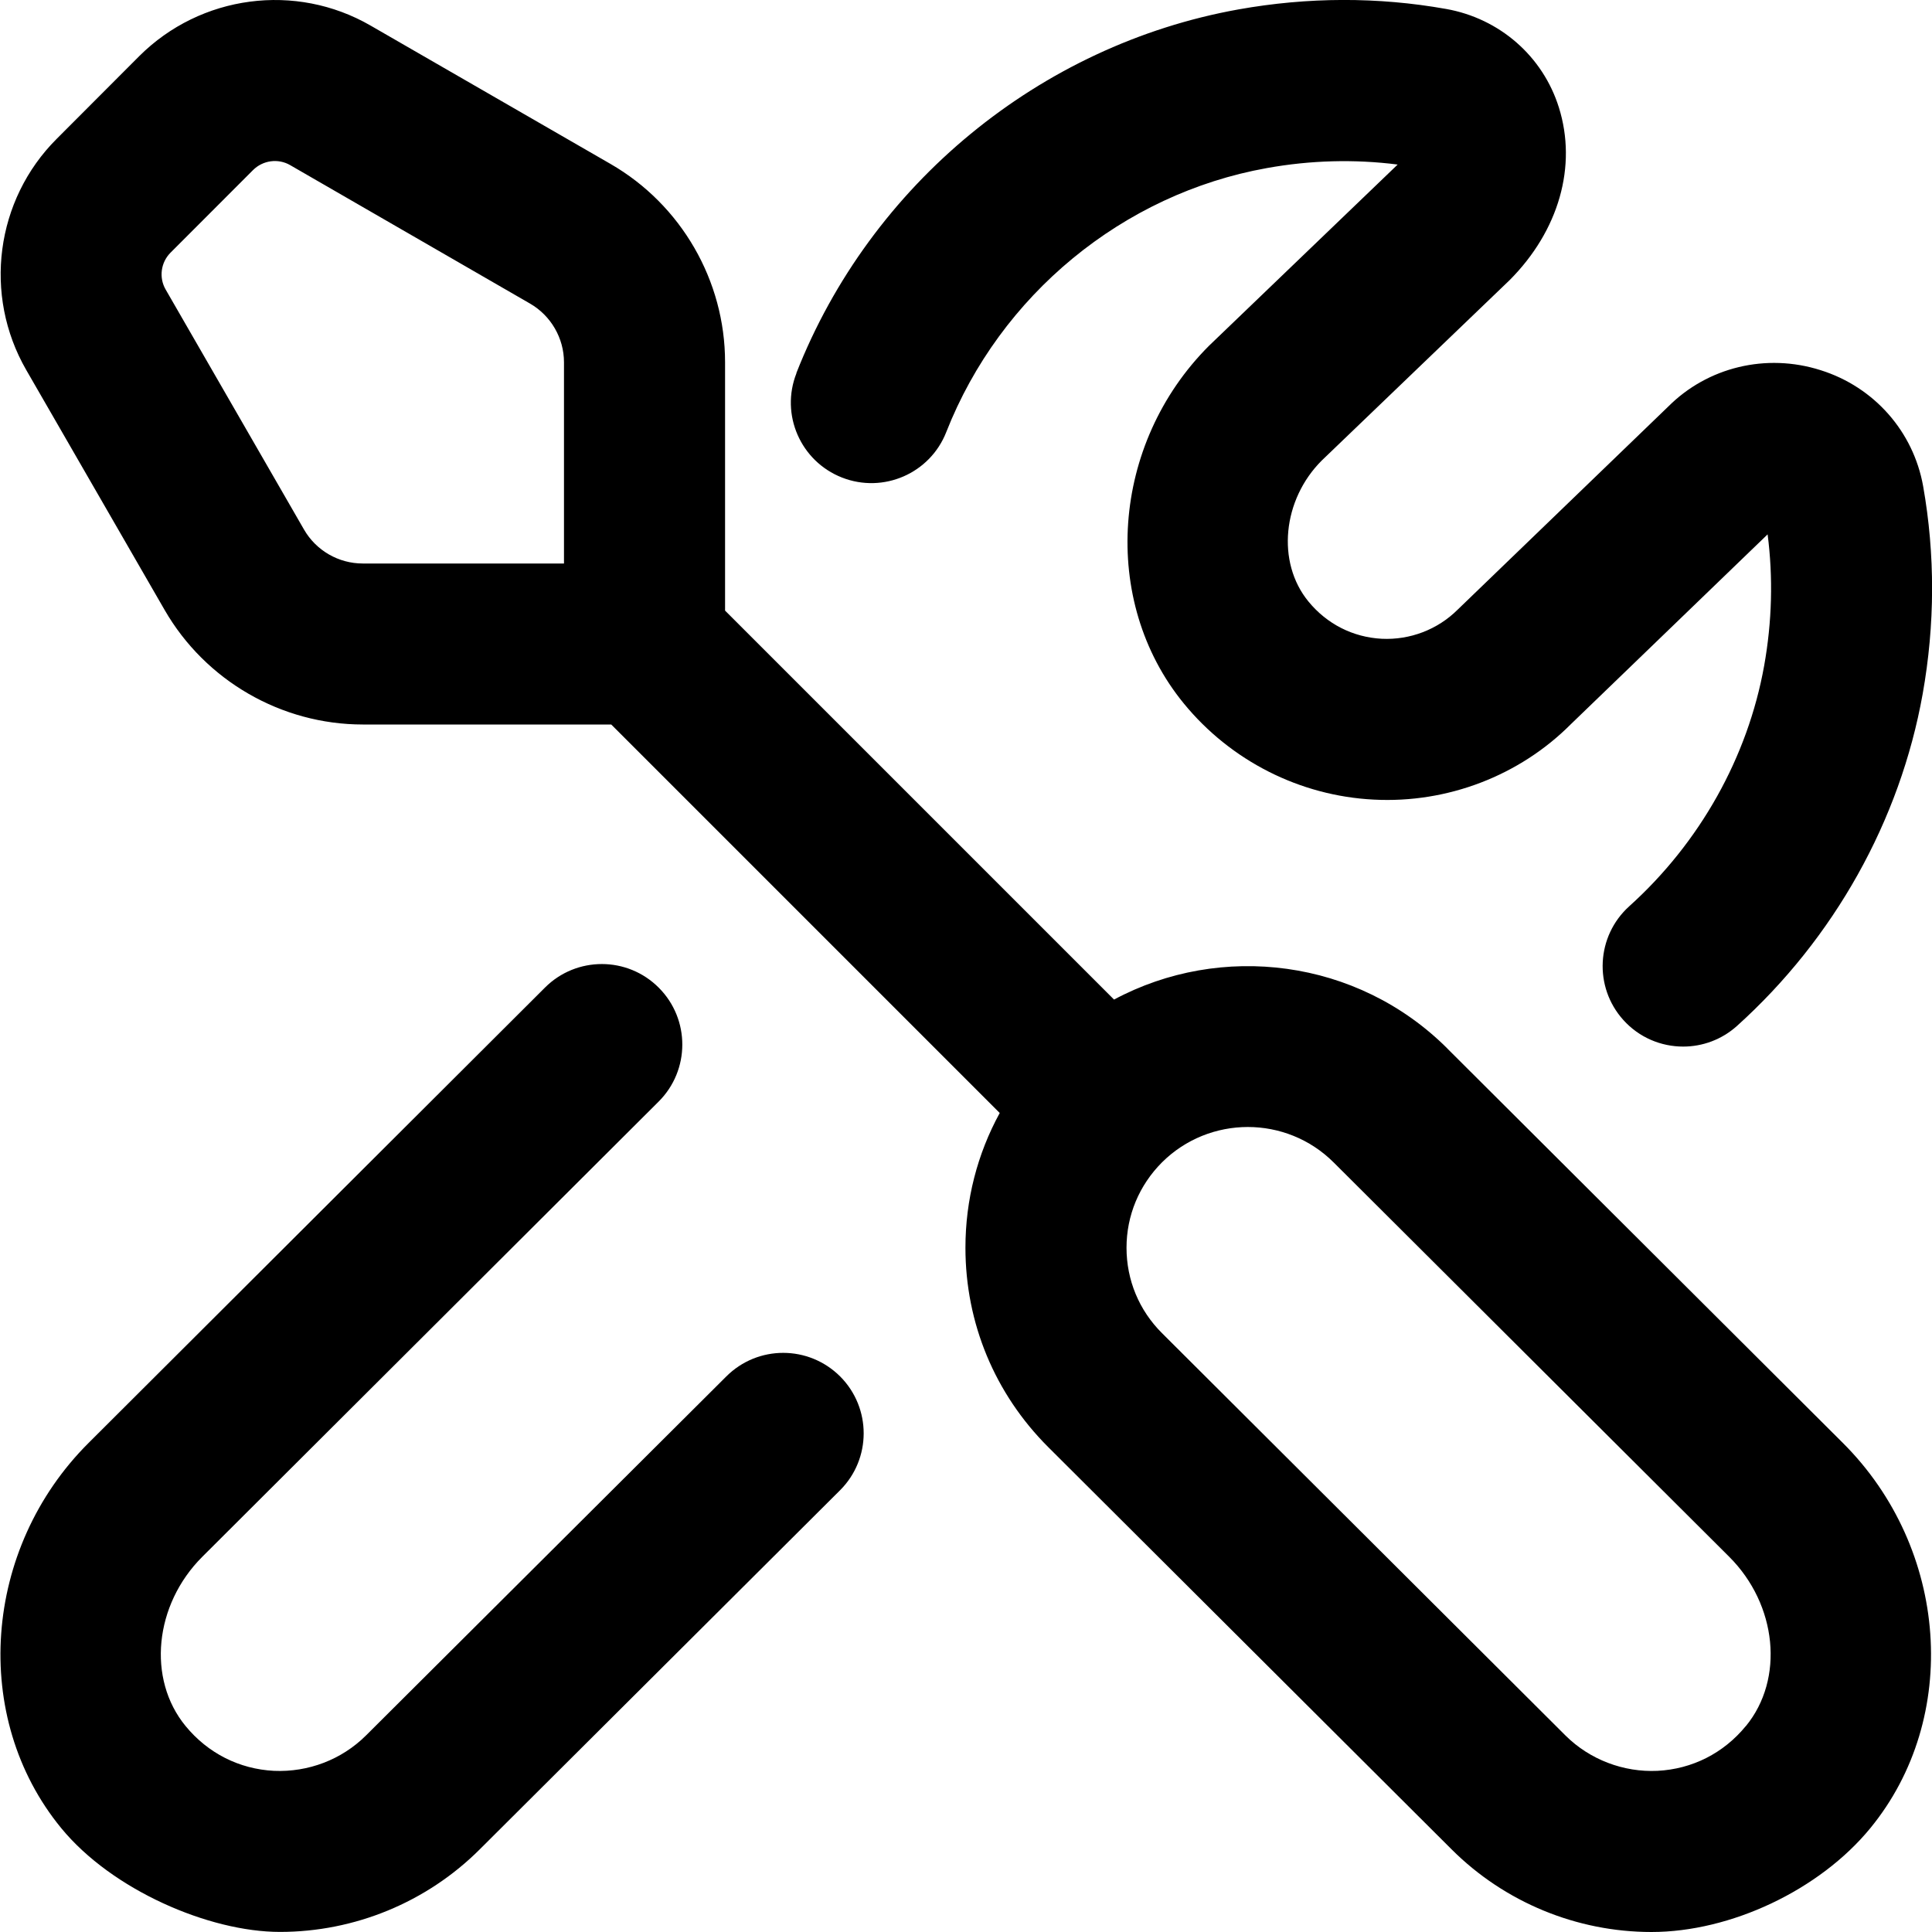
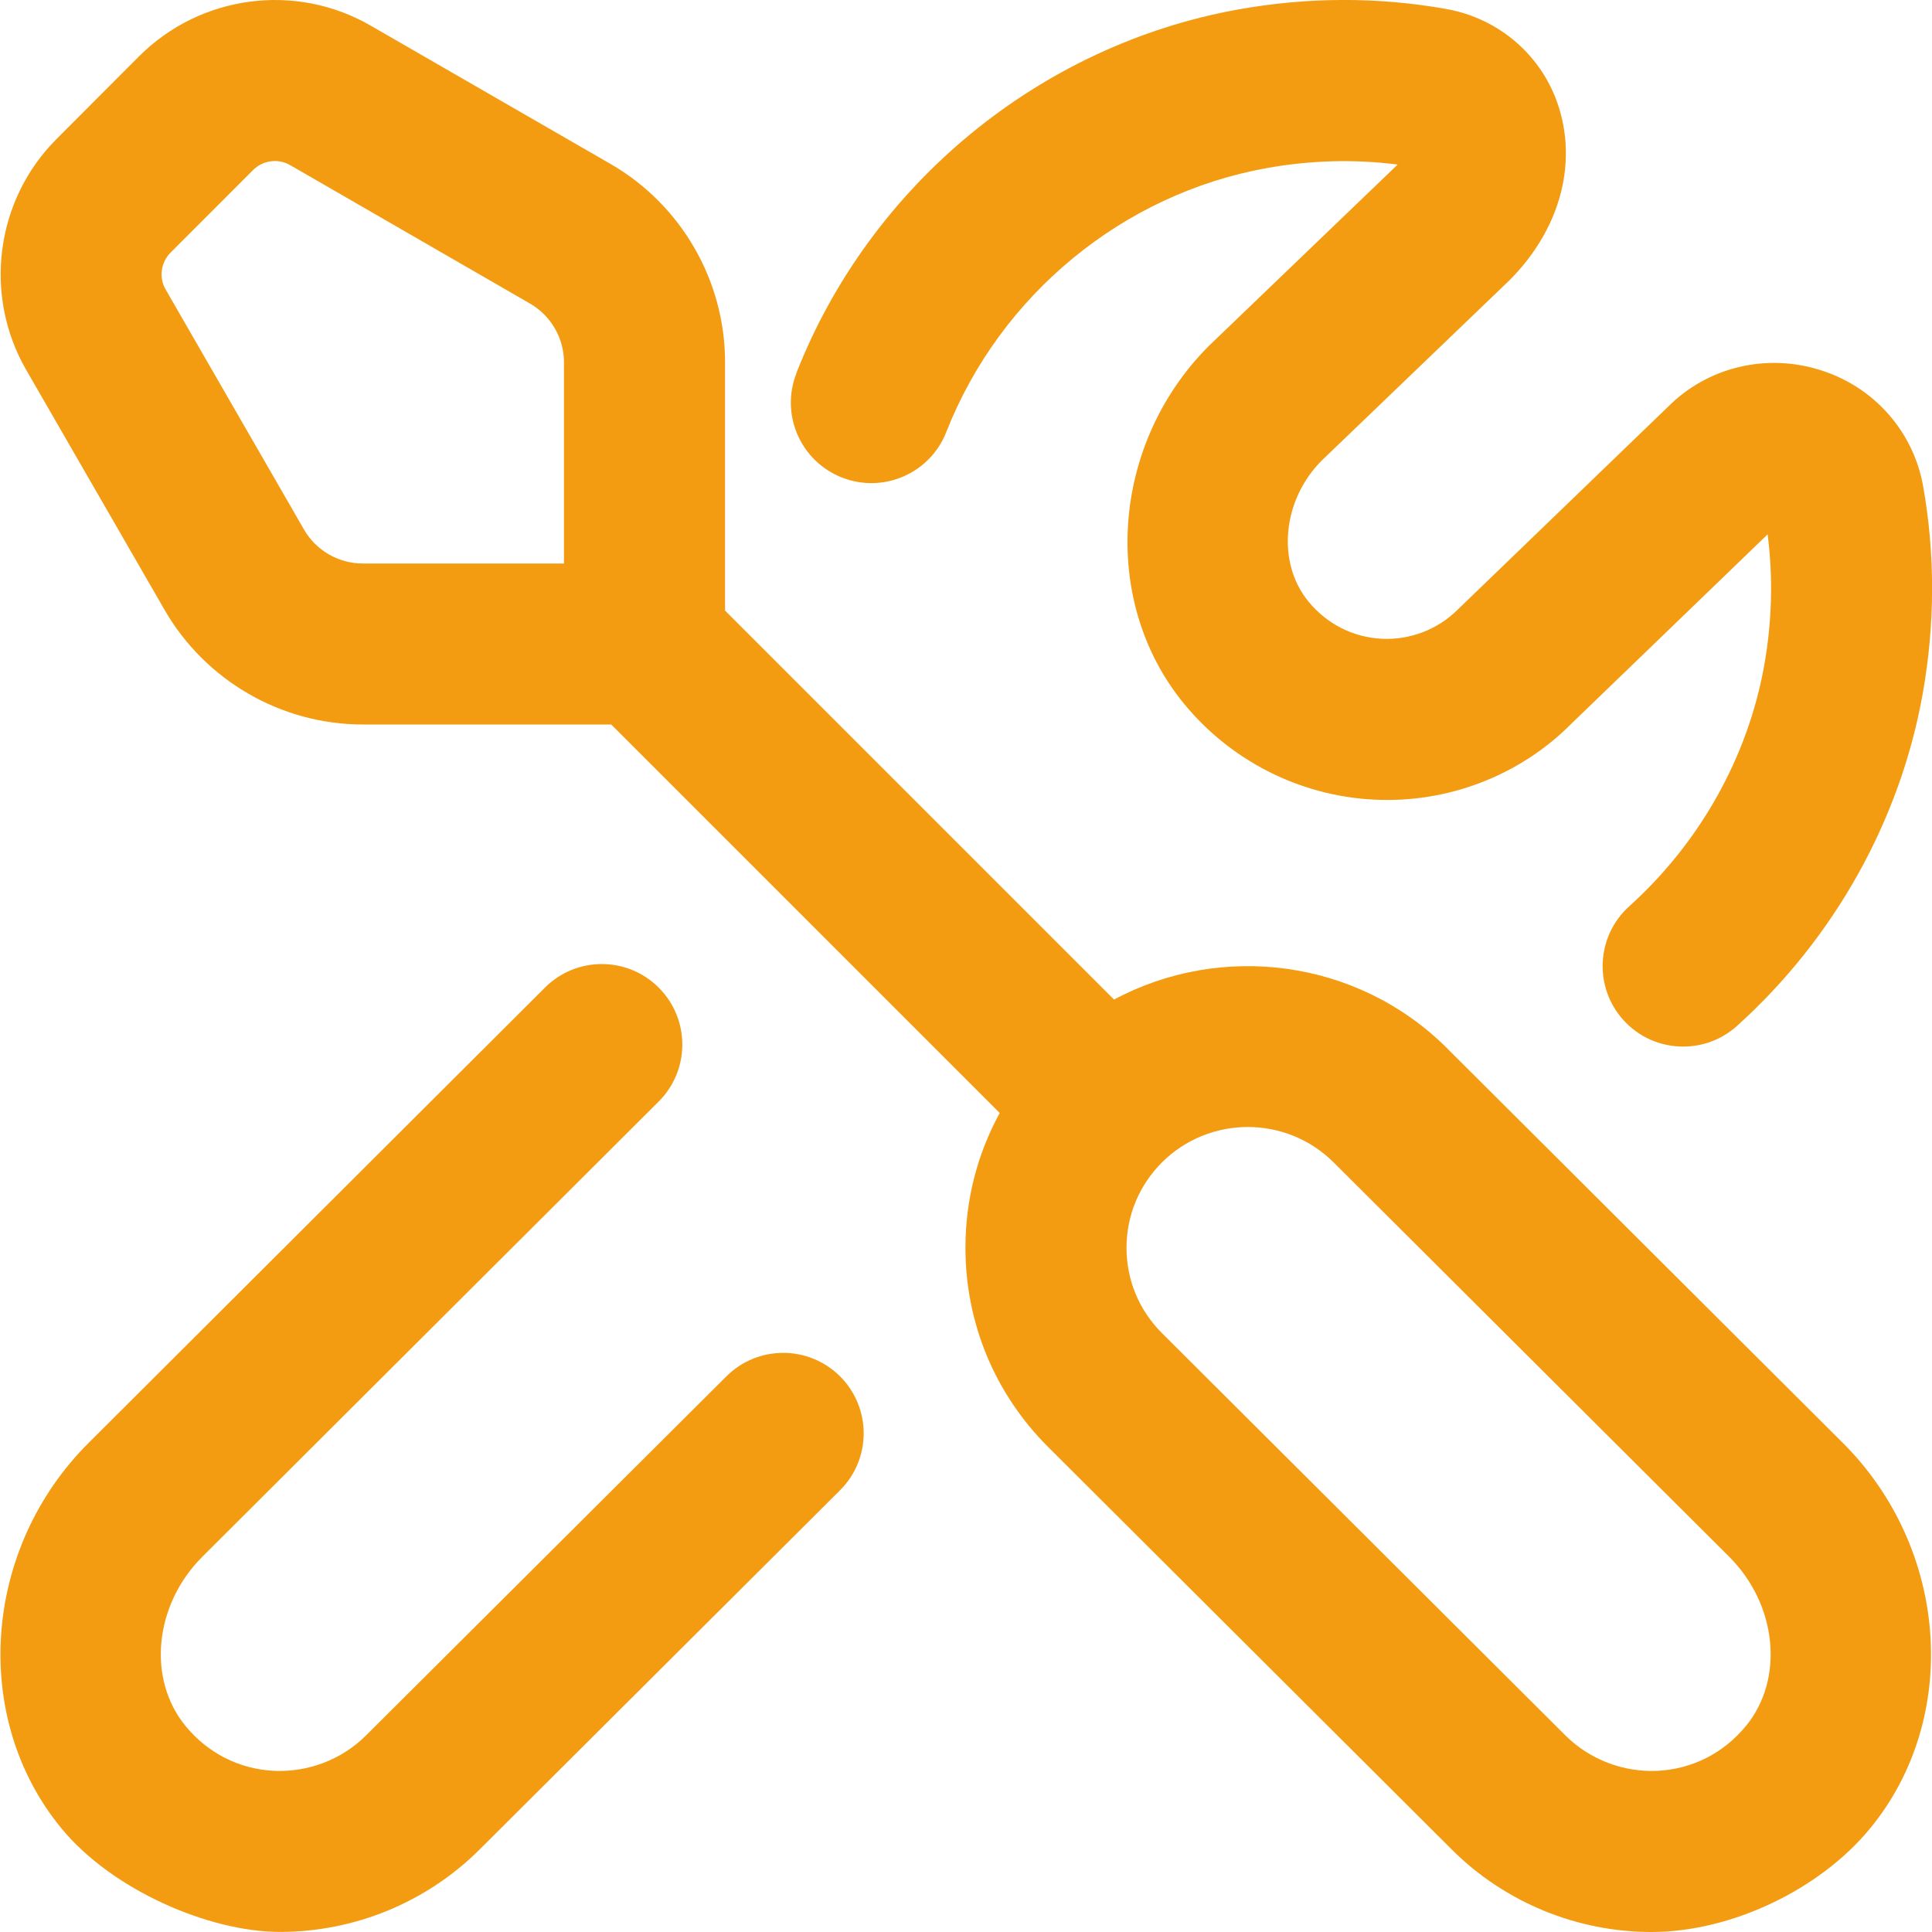
<svg xmlns="http://www.w3.org/2000/svg" id="Layer_1" data-name="Layer 1" viewBox="0 0 24 24">
-   <path d="m17.979,13.024c-1.119-1.116-2.813-1.318-4.14-.607l-4.832-4.832v-3.086c0-1.013-.545-1.956-1.422-2.462L4.604.318C3.673-.22,2.492-.063,1.73.697L.705,1.724C-.056,2.483-.211,3.665.326,4.596l1.719,2.981h0c.506.878,1.45,1.423,2.462,1.423h3.086l4.826,4.826c-.278.508-.426,1.079-.426,1.674,0,.936.365,1.814,1.028,2.476l5.014,5c.658.656,1.554,1.024,2.48,1.024.985,0,2.088-.521,2.718-1.289,1.126-1.372.976-3.475-.341-4.787l-4.913-4.899ZM3.777,6.579l-1.719-2.982c-.086-.148-.061-.337.061-.459l1.025-1.026c.122-.121.311-.147.46-.061l2.98,1.72c.26.15.422.43.422.729v2.5h-2.5c-.3,0-.579-.161-.729-.421Zm17.91,14.863c-.276.337-.666.534-1.097.556-.421.02-.841-.139-1.142-.438l-5.014-5c-.284-.283-.44-.659-.44-1.06s.157-.776.44-1.06c.294-.293.681-.44,1.067-.44s.772.147,1.066.44l4.914,4.899c.596.595.687,1.518.207,2.103Zm-11.25-4.343c.39.392.389,1.024-.002,1.414l-4.477,4.462c-.658.656-1.553,1.024-2.48,1.024-.881,0-2.088-.521-2.718-1.29-1.125-1.371-.976-3.474.342-4.786l5.668-5.655c.39-.39,1.024-.39,1.414.002.39.391.389,1.024-.002,1.414l-5.669,5.655c-.596.595-.688,1.518-.208,2.102.277.338.667.535,1.098.557.426.019.841-.139,1.142-.438l4.478-4.462c.391-.39,1.023-.39,1.415.002Zm-.544-12.465C10.813,2.291,12.917.56,15.384.117c.863-.154,1.73-.157,2.579-.006.666.118,1.203.588,1.402,1.224.229.729,0,1.531-.612,2.145l-2.335,2.242c-.485.485-.564,1.261-.165,1.749.23.281.553.445.911.464.349.017.694-.112.947-.365l2.614-2.521c.486-.486,1.213-.667,1.893-.45.664.209,1.151.762,1.272,1.441.15.848.148,1.717-.006,2.581-.281,1.572-1.1,3.036-2.306,4.123-.191.172-.431.257-.669.257-.273,0-.546-.111-.743-.33-.37-.41-.337-1.043.073-1.413.877-.79,1.472-1.852,1.676-2.988.098-.548.112-1.095.043-1.632l-2.445,2.359c-.635.637-1.53.984-2.448.936-.916-.046-1.776-.481-2.36-1.195-1.042-1.274-.904-3.226.314-4.443l2.334-2.242.009-.009c-.535-.068-1.081-.054-1.625.044-1.788.32-3.313,1.577-3.982,3.279-.201.514-.782.767-1.296.565s-.768-.782-.565-1.296Z" />
+   <path fill="#f39c12" d="m17.979,13.024c-1.119-1.116-2.813-1.318-4.14-.607l-4.832-4.832v-3.086c0-1.013-.545-1.956-1.422-2.462L4.604.318C3.673-.22,2.492-.063,1.73.697L.705,1.724C-.056,2.483-.211,3.665.326,4.596l1.719,2.981h0c.506.878,1.45,1.423,2.462,1.423h3.086l4.826,4.826c-.278.508-.426,1.079-.426,1.674,0,.936.365,1.814,1.028,2.476l5.014,5c.658.656,1.554,1.024,2.48,1.024.985,0,2.088-.521,2.718-1.289,1.126-1.372.976-3.475-.341-4.787l-4.913-4.899ZM3.777,6.579l-1.719-2.982c-.086-.148-.061-.337.061-.459l1.025-1.026c.122-.121.311-.147.46-.061l2.98,1.72c.26.15.422.43.422.729v2.5h-2.5c-.3,0-.579-.161-.729-.421Zm17.91,14.863c-.276.337-.666.534-1.097.556-.421.02-.841-.139-1.142-.438l-5.014-5c-.284-.283-.44-.659-.44-1.06s.157-.776.44-1.06c.294-.293.681-.44,1.067-.44s.772.147,1.066.44l4.914,4.899c.596.595.687,1.518.207,2.103Zm-11.25-4.343c.39.392.389,1.024-.002,1.414l-4.477,4.462c-.658.656-1.553,1.024-2.48,1.024-.881,0-2.088-.521-2.718-1.29-1.125-1.371-.976-3.474.342-4.786l5.668-5.655c.39-.39,1.024-.39,1.414.002.39.391.389,1.024-.002,1.414l-5.669,5.655c-.596.595-.688,1.518-.208,2.102.277.338.667.535,1.098.557.426.019.841-.139,1.142-.438l4.478-4.462c.391-.39,1.023-.39,1.415.002Zm-.544-12.465C10.813,2.291,12.917.56,15.384.117c.863-.154,1.73-.157,2.579-.006.666.118,1.203.588,1.402,1.224.229.729,0,1.531-.612,2.145l-2.335,2.242c-.485.485-.564,1.261-.165,1.749.23.281.553.445.911.464.349.017.694-.112.947-.365l2.614-2.521c.486-.486,1.213-.667,1.893-.45.664.209,1.151.762,1.272,1.441.15.848.148,1.717-.006,2.581-.281,1.572-1.1,3.036-2.306,4.123-.191.172-.431.257-.669.257-.273,0-.546-.111-.743-.33-.37-.41-.337-1.043.073-1.413.877-.79,1.472-1.852,1.676-2.988.098-.548.112-1.095.043-1.632l-2.445,2.359c-.635.637-1.53.984-2.448.936-.916-.046-1.776-.481-2.36-1.195-1.042-1.274-.904-3.226.314-4.443l2.334-2.242.009-.009c-.535-.068-1.081-.054-1.625.044-1.788.32-3.313,1.577-3.982,3.279-.201.514-.782.767-1.296.565s-.768-.782-.565-1.296Z" />
</svg>
